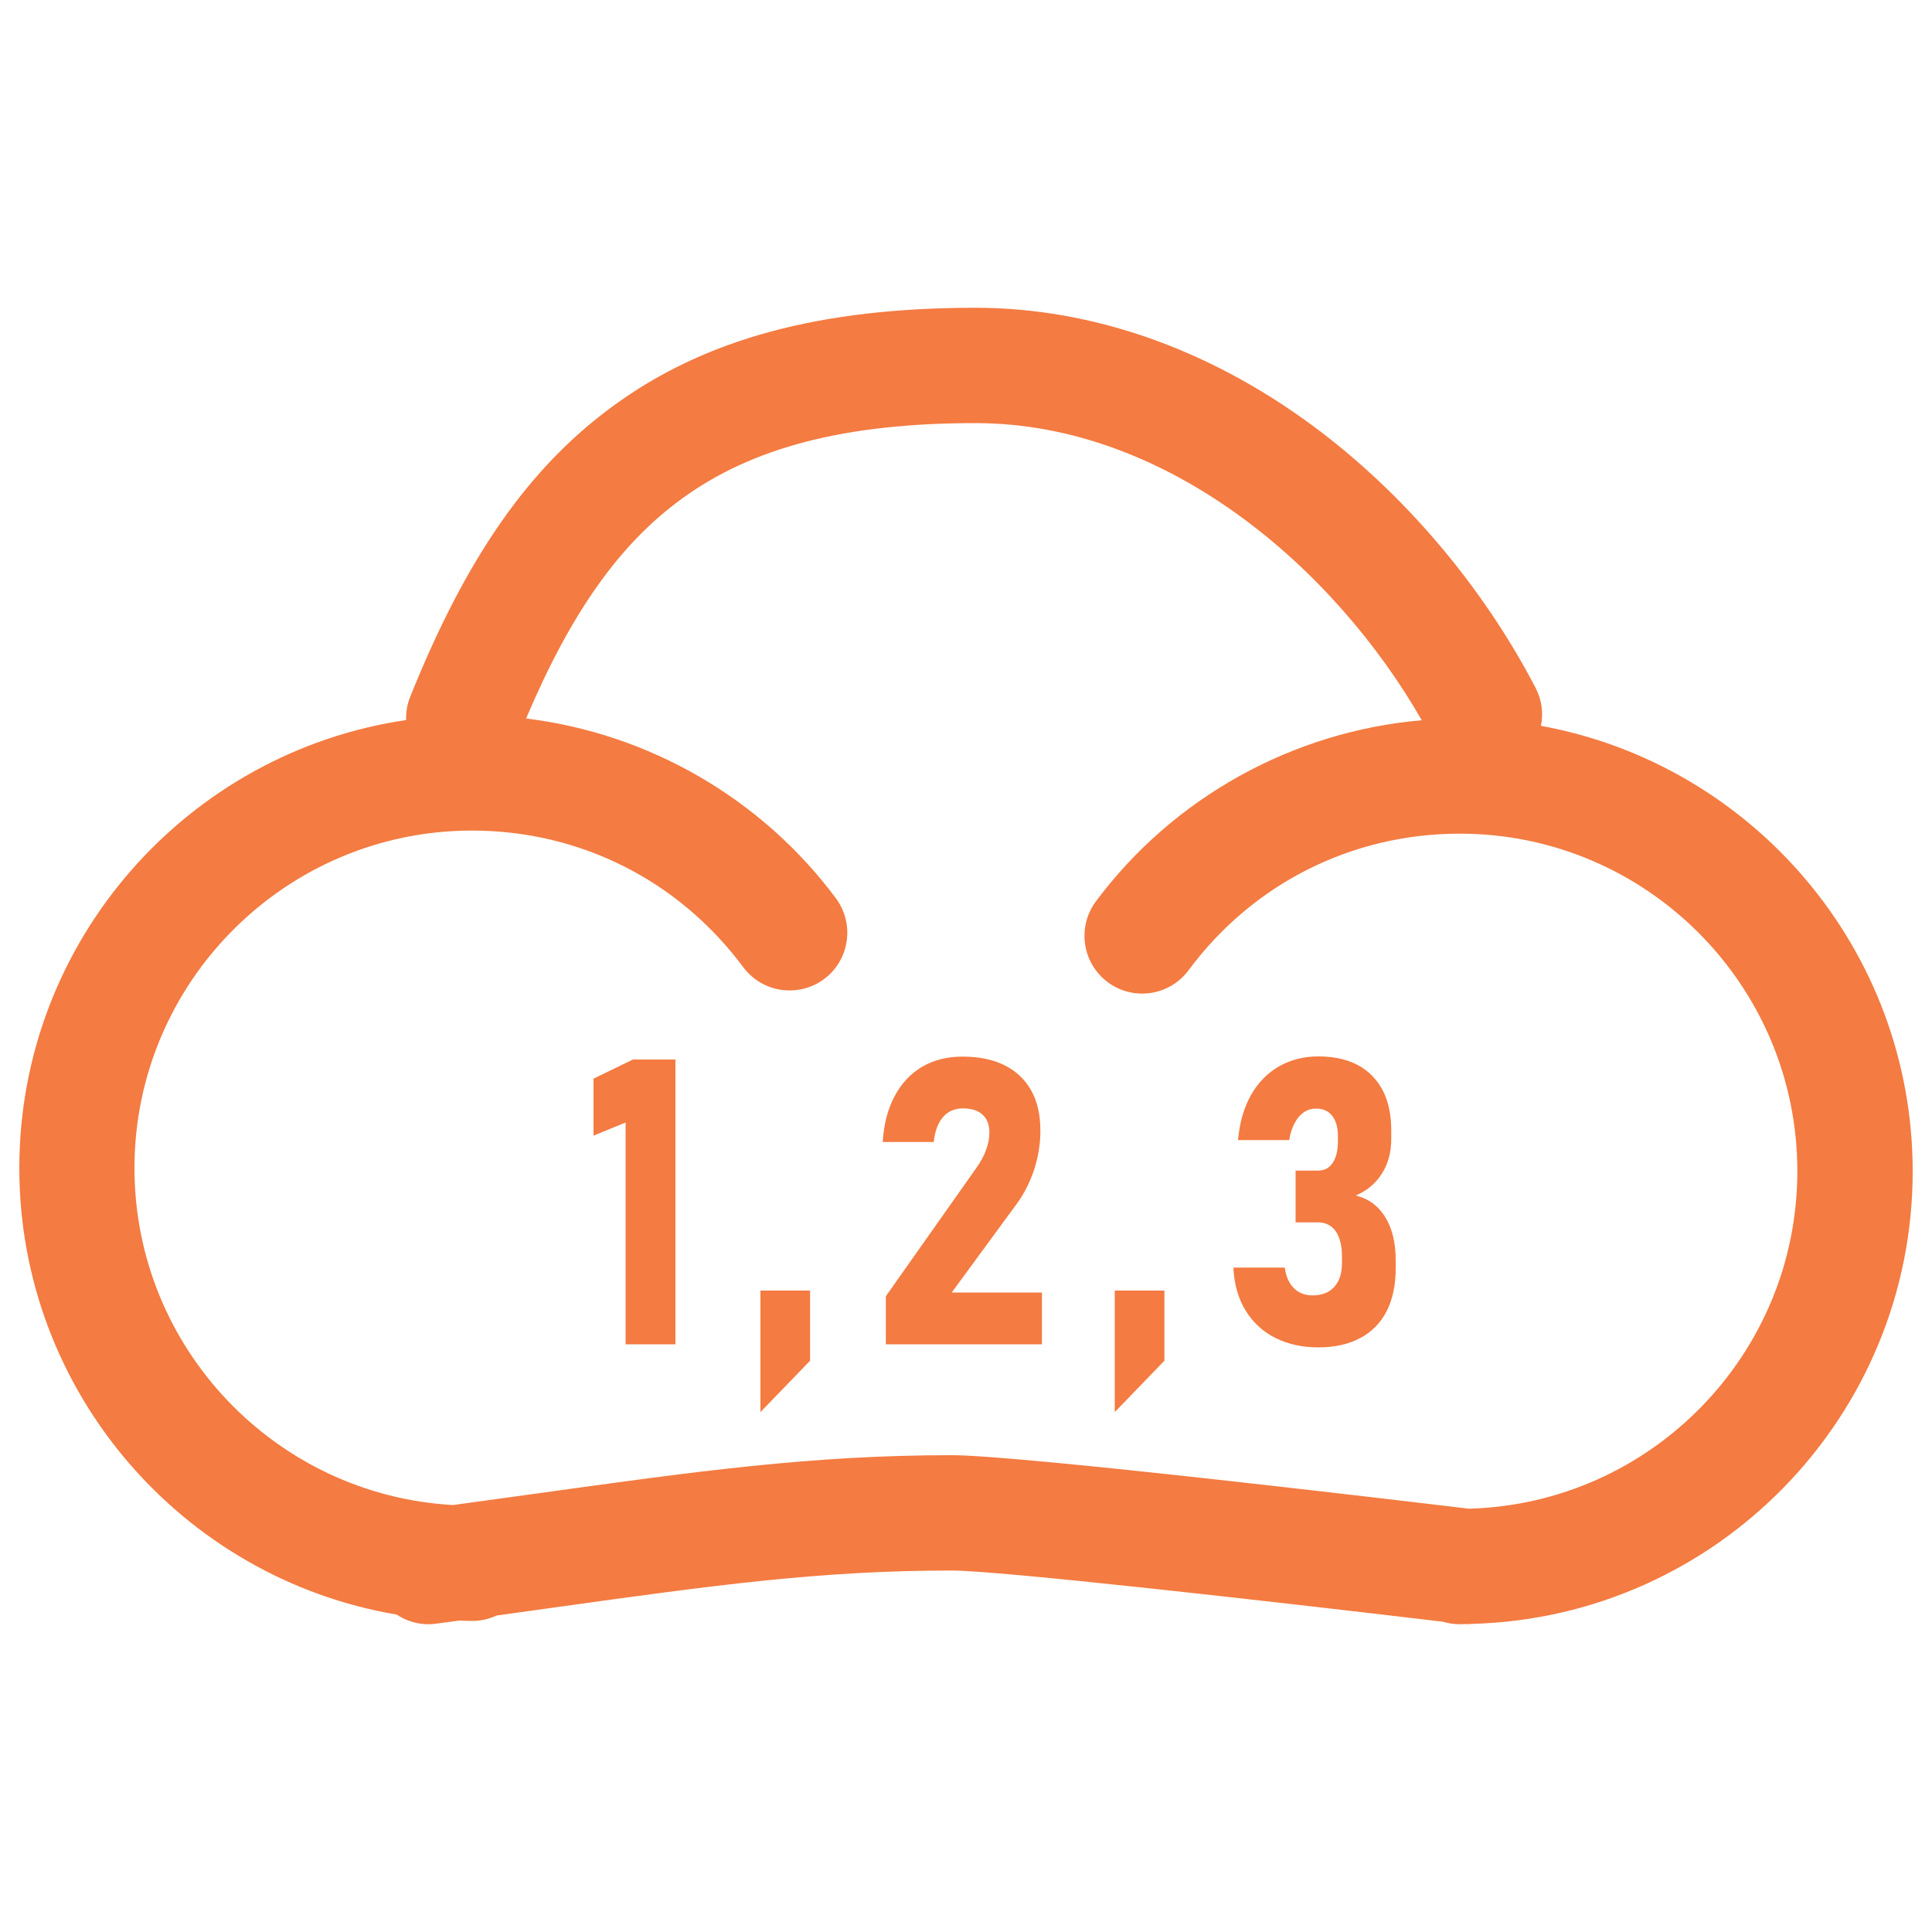
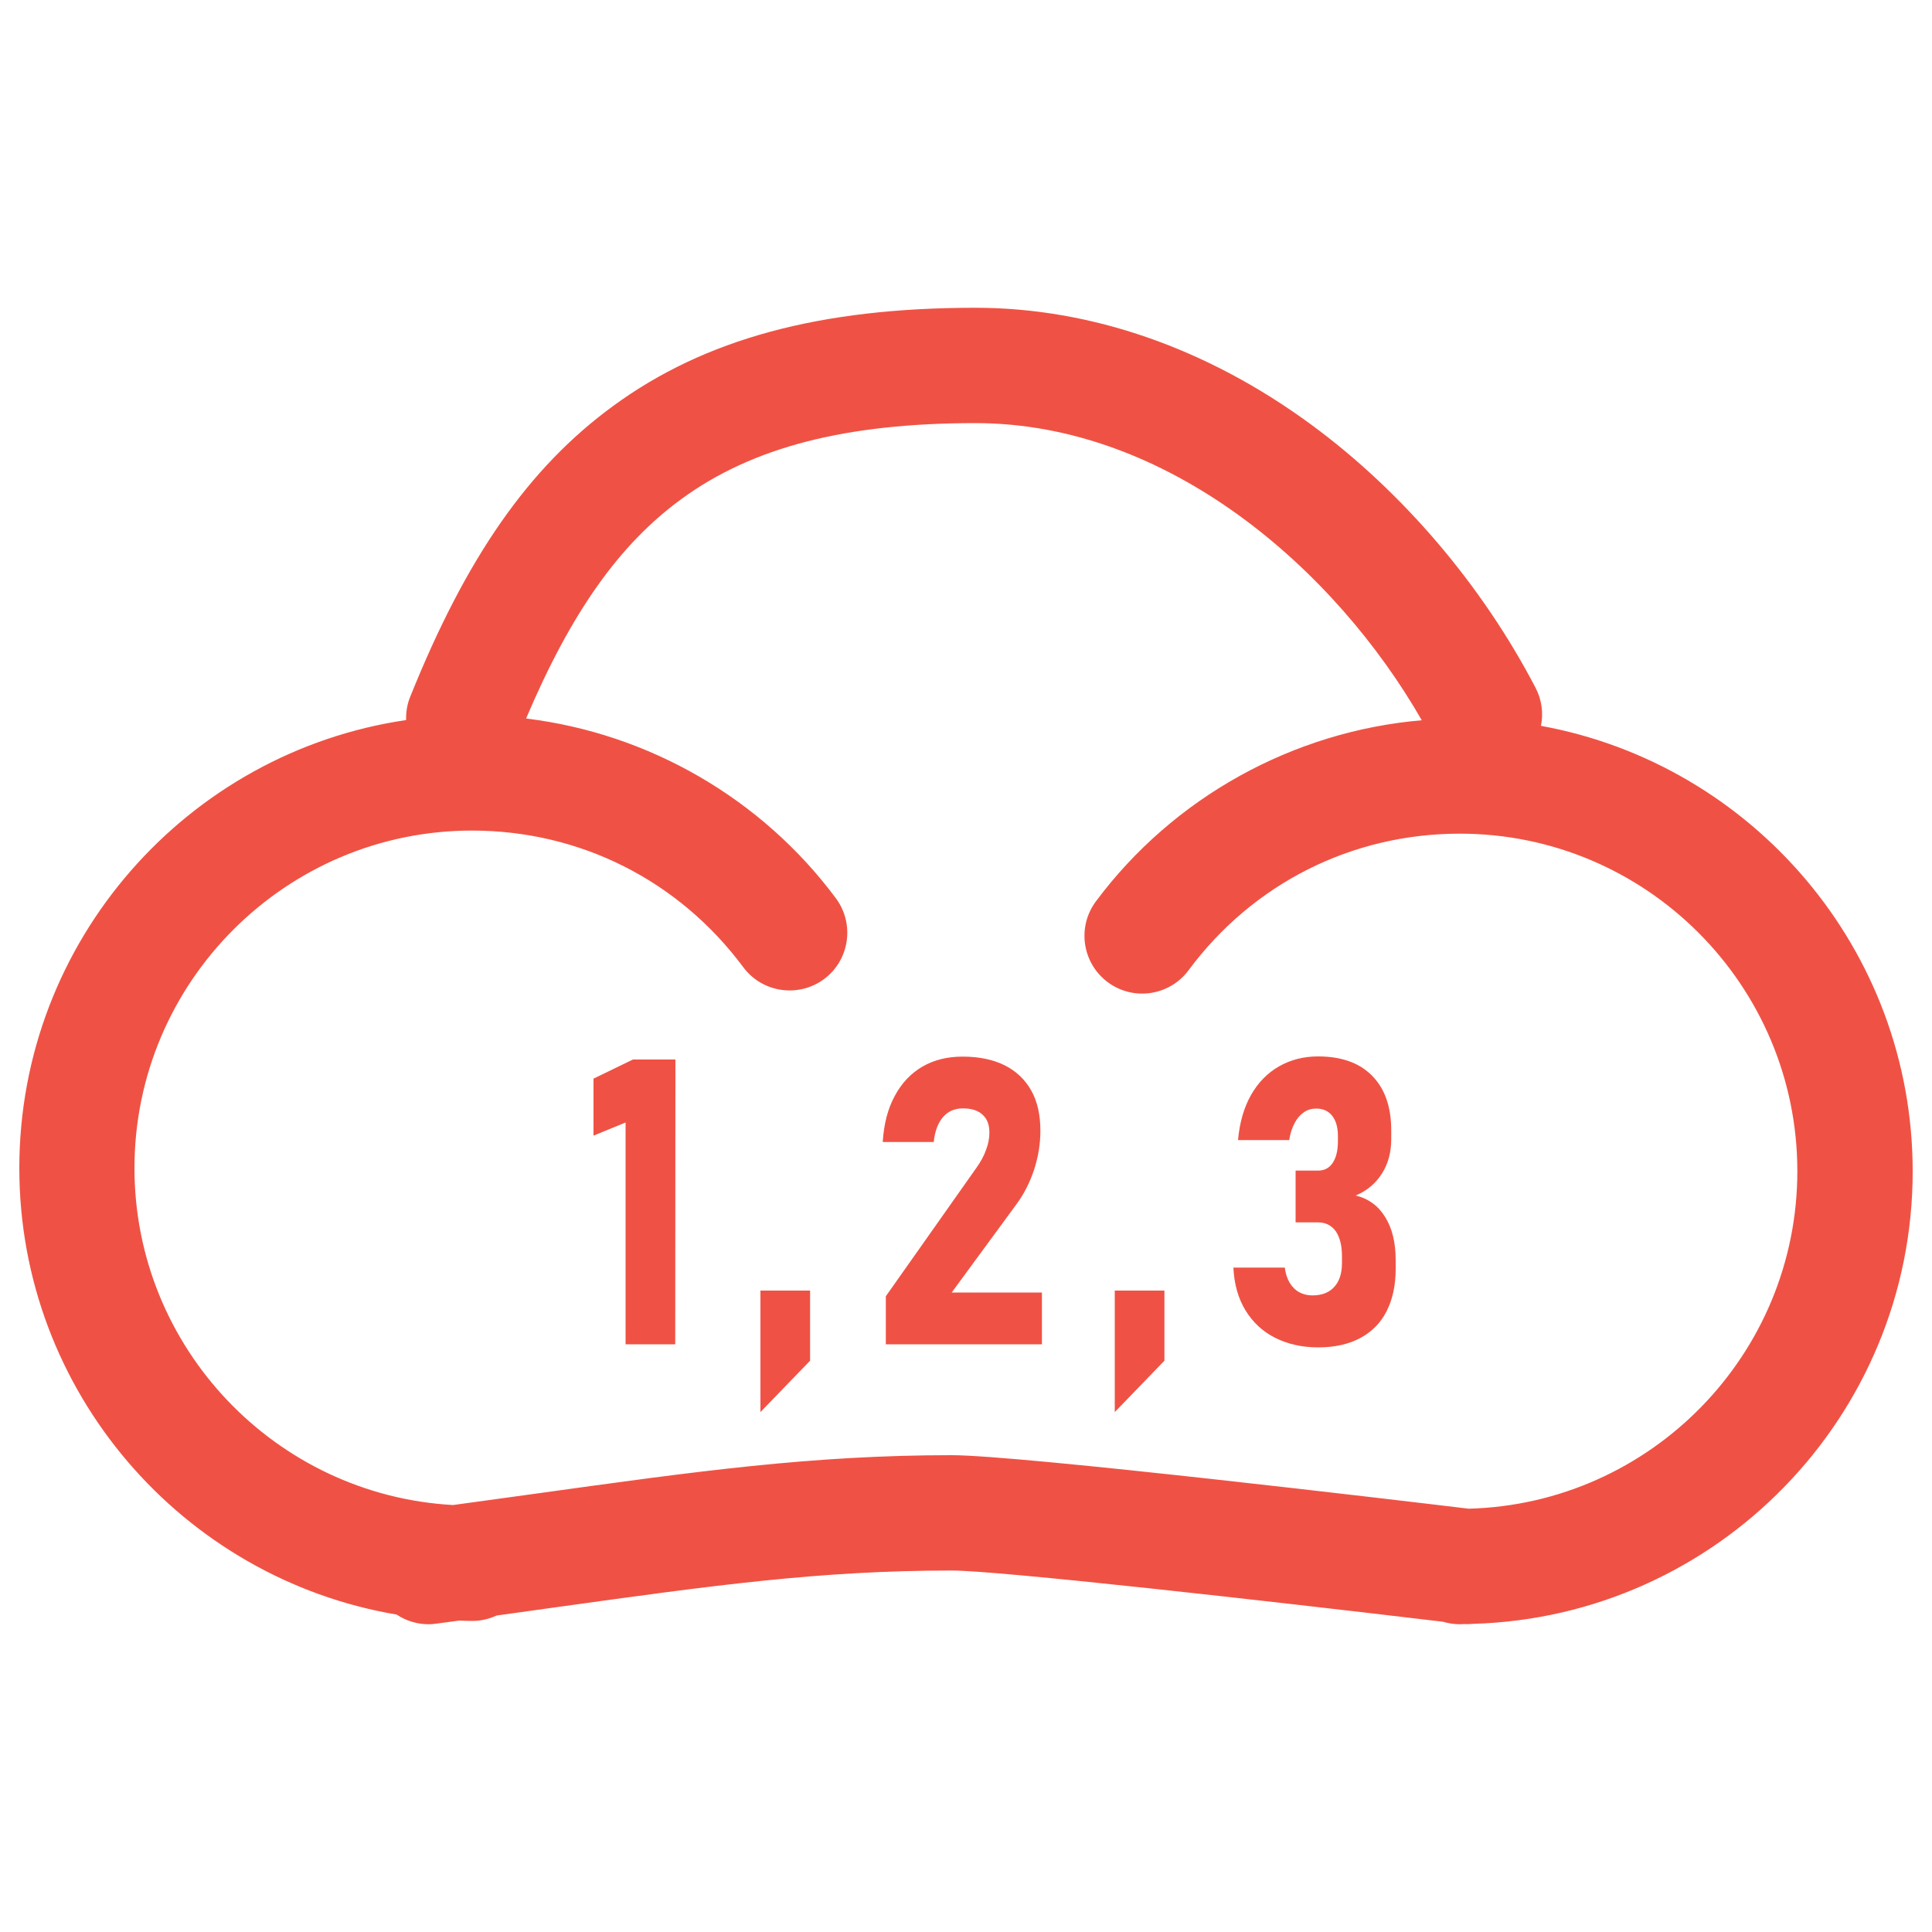
<svg xmlns="http://www.w3.org/2000/svg" version="1.1" id="Layer_1" x="0px" y="0px" viewBox="0 0 1000 1000" style="enable-background:new 0 0 1000 1000;" xml:space="preserve">
  <style type="text/css">
- 	.st0{fill:#F47B41;}
+ 	.st0{fill:#EF5244;}
	.st1{fill:none;}
</style>
  <g>
    <path class="st0" d="M990,606.3c0-114.9-83.1-210.7-192.4-230.6c1.3-6.5,0.5-13.4-2.8-19.7c-27.7-53.2-69-101.6-116.1-136.2   c-53.9-39.6-114-60.5-173.8-60.5c-80.5,0-140.1,16.1-187.5,50.8c-43.7,31.9-76.1,78.4-105.1,150.6c-1.6,3.9-2.2,8-2.1,12   C97.1,389.3,10,486.9,10,604.6C10,720.5,94.6,817,205.3,835.7c4.8,3.2,10.5,5,16.5,5c1.3,0,2.7-0.1,4-0.3c4.1-0.5,8-1.1,11.9-1.6   c2.2,0.1,4.5,0.2,6.7,0.2c4.5,0,8.7-1,12.6-2.8c10.2-1.4,20-2.8,29.4-4.1c83.3-11.6,138.2-19.2,206.2-19.2   c24.3,0,161.9,15.5,254.2,26.5c2.8,0.8,5.7,1.3,8.7,1.3c0.8,0,1.7-0.1,2.5-0.1c1.5,0.1,2.9,0,4.4-0.1   C888.5,836.9,990,733.3,990,606.3z M760.2,780.9c-34-4.1-232-27.7-267.6-27.7c-72.1,0-131.8,8.3-214.5,19.8   c-13.7,1.9-28.2,3.9-43.6,6c-91.8-5.1-164.9-81.4-164.9-174.4c0-96.3,78.4-174.7,174.7-174.7c55.9,0,107,25.8,140.4,70.7   c9.8,13.2,28.5,16,41.8,6.2c13.2-9.8,16-28.5,6.2-41.8c-38.5-51.8-97-85.4-160.4-93.1c23.3-54.9,48.3-90.2,80.4-113.6   c36.6-26.8,85-39.3,152.2-39.3c99.8,0,186.2,75.6,231,153.8c-66.5,5.7-128.5,39.8-168.7,93.8c-9.8,13.2-7.1,31.9,6.2,41.8   c13.2,9.8,31.9,7.1,41.8-6.2c33.3-44.9,84.5-70.7,140.4-70.7c96.4,0,174.7,78.4,174.7,174.7C930.3,701.1,854.4,778.4,760.2,780.9z" />
  </g>
  <g>
    <g>
-       <path class="st0" d="M349.5,695.8h-25.7V581l-16.6,6.8v-29.5l20.4-9.9h22V695.8z" />
+       <path class="st0" d="M349.5,695.8h-25.7V581l-16.6,6.8v-29.5l20.4-9.9h22L349.5,695.8L349.5,695.8z" />
      <path class="st0" d="M393.6,668h25.7v36.3l-25.7,26.6V668z" />
-       <path class="st0" d="M458.6,670.8l46.9-66.5c2.1-3,3.8-6,4.9-9.2c1.2-3.1,1.7-6.1,1.7-8.8v-0.2c0-4-1.2-7.1-3.6-9.2    c-2.4-2.2-5.8-3.2-10.1-3.2c-4.3,0-7.7,1.5-10.3,4.5c-2.6,3-4.2,7.3-4.8,12.8v0.1h-26.4V591c0.6-9.2,2.6-17.1,6.2-23.7    c3.5-6.6,8.3-11.7,14.3-15.2c6-3.5,13-5.2,20.8-5.2c8.5,0,15.8,1.5,21.8,4.5c6,3,10.6,7.4,13.8,13.1c3.2,5.7,4.7,12.7,4.7,20.8    v0.1c0,6.7-1.1,13.3-3.2,19.9c-2.2,6.6-5.2,12.6-9.1,17.9l-33.6,45.8h46.7v26.8h-80.8V670.8z" />
+       <path class="st0" d="M458.6,670.8l46.9-66.5c2.1-3,3.8-6,4.9-9.2c1.2-3.1,1.7-6.1,1.7-8.8v-0.2c0-4-1.2-7.1-3.6-9.2    c-2.4-2.2-5.8-3.2-10.1-3.2c-4.3,0-7.7,1.5-10.3,4.5c-2.6,3-4.2,7.3-4.8,12.8v0.1h-26.4V591c0.6-9.2,2.6-17.1,6.2-23.7    c3.5-6.6,8.3-11.7,14.3-15.2s13-5.2,20.8-5.2c8.5,0,15.8,1.5,21.8,4.5s10.6,7.4,13.8,13.1c3.2,5.7,4.7,12.7,4.7,20.8v0.1    c0,6.7-1.1,13.3-3.2,19.9c-2.2,6.6-5.2,12.6-9.1,17.9L492.6,669h46.7v26.8h-80.8v-25H458.6z" />
      <path class="st0" d="M577,668h25.7v36.3L577,730.9V668z" />
-       <path class="st0" d="M660.1,692.5c-6.4-3.2-11.6-8-15.4-14.2c-3.8-6.2-5.9-13.6-6.3-22.2H665c0.4,3,1.2,5.6,2.5,7.8    c1.3,2.1,2.9,3.8,4.9,4.9s4.3,1.7,6.9,1.7c4.9,0,8.7-1.5,11.3-4.4c2.7-2.9,4-7.1,4-12.4v-3.4c0-5.6-1.1-9.9-3.2-13    c-2.2-3-5.2-4.6-9.2-4.6h-11.6v-26.8h11.6c3.3,0,5.8-1.3,7.6-4c1.8-2.7,2.7-6.4,2.7-11.2V588c0-4.5-1-8-3-10.5s-4.7-3.7-8.3-3.7    c-2.3,0-4.4,0.6-6.3,1.9c-1.9,1.3-3.5,3.1-4.8,5.6c-1.3,2.4-2.3,5.4-2.8,8.8h-26.5c0.8-9,3-16.7,6.7-23.3    c3.7-6.5,8.6-11.5,14.6-14.9c6-3.4,12.7-5.1,20.1-5.1c12.1,0,21.4,3.3,28,10c6.6,6.7,9.9,16.1,9.9,28.3v4.5    c0,6.8-1.6,12.8-4.8,17.8c-3.2,5.1-7.7,8.9-13.6,11.4c6.6,1.6,11.7,5.3,15.3,11.2c3.6,5.8,5.4,13.2,5.4,22.2v4.5    c0,8.6-1.6,15.9-4.7,22s-7.7,10.7-13.7,13.9c-6,3.2-13.2,4.8-21.7,4.8C673.9,697.4,666.5,695.7,660.1,692.5z" />
+       <path class="st0" d="M660.1,692.5c-6.4-3.2-11.6-8-15.4-14.2c-3.8-6.2-5.9-13.6-6.3-22.2H665c0.4,3,1.2,5.6,2.5,7.8    c1.3,2.1,2.9,3.8,4.9,4.9s4.3,1.7,6.9,1.7c4.9,0,8.7-1.5,11.3-4.4c2.7-2.9,4-7.1,4-12.4v-3.4c0-5.6-1.1-9.9-3.2-13    c-2.2-3-5.2-4.6-9.2-4.6h-11.6v-26.8h11.6c3.3,0,5.8-1.3,7.6-4s2.7-6.4,2.7-11.2V588c0-4.5-1-8-3-10.5s-4.7-3.7-8.3-3.7    c-2.3,0-4.4,0.6-6.3,1.9c-1.9,1.3-3.5,3.1-4.8,5.6c-1.3,2.4-2.3,5.4-2.8,8.8h-26.5c0.8-9,3-16.7,6.7-23.3    c3.7-6.5,8.6-11.5,14.6-14.9s12.7-5.1,20.1-5.1c12.1,0,21.4,3.3,28,10s9.9,16.1,9.9,28.3v4.5c0,6.8-1.6,12.8-4.8,17.8    c-3.2,5.1-7.7,8.9-13.6,11.4c6.6,1.6,11.7,5.3,15.3,11.2c3.6,5.8,5.4,13.2,5.4,22.2v4.5c0,8.6-1.6,15.9-4.7,22    s-7.7,10.7-13.7,13.9s-13.2,4.8-21.7,4.8C673.9,697.4,666.5,695.7,660.1,692.5z" />
    </g>
  </g>
  <rect x="434" y="614" class="st1" width="355" height="1" />
</svg>
